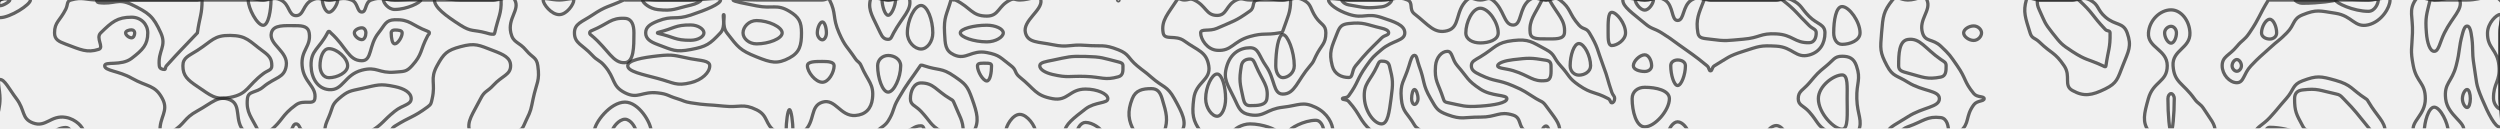
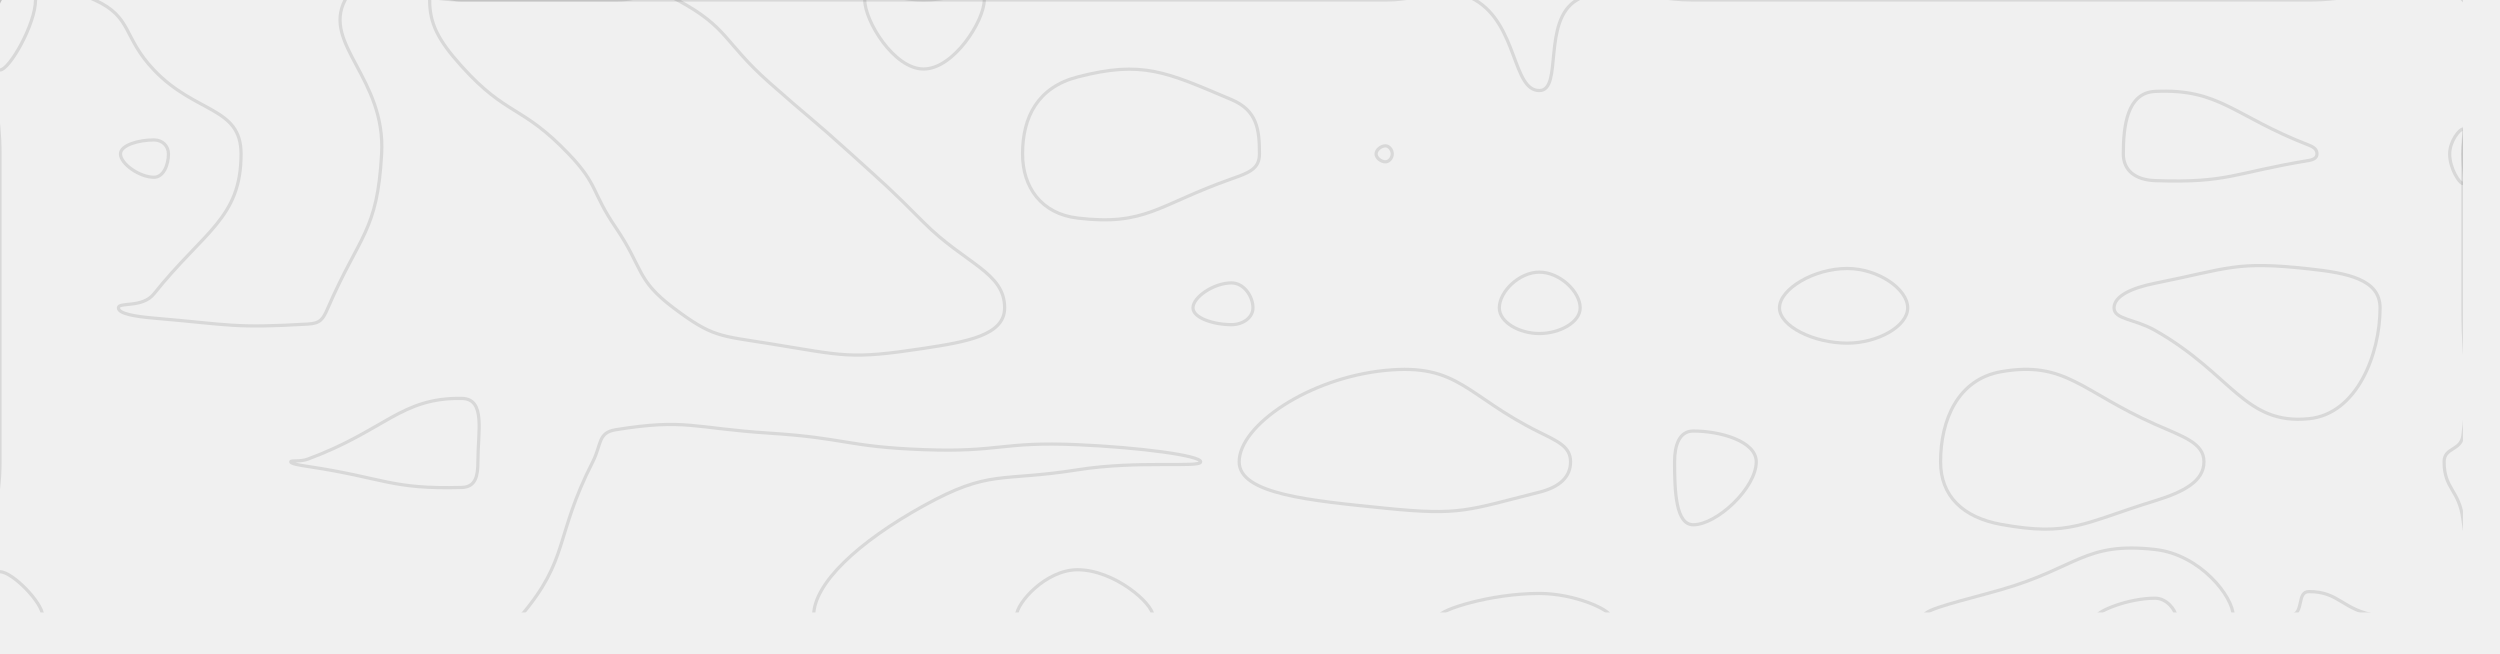
- <svg xmlns="http://www.w3.org/2000/svg" version="1.1" width="100%" height="auto" viewBox="0 0 1520 78">
-   <g mask="url(&quot;#SvgjsMask1028&quot;)" fill="none" vector-effect="non-scaling-stroke">
-     <path d="M80 18.15C78.32 18.15 76.36 18.87 76.36 20C76.36 21.3 78.42 23 80 23C81.19 23 81.9 21.39 81.9 20C81.9 18.96 81.09 18.15 80 18.15" stroke="rgba(36, 36, 36, 0.7)" stroke-width="2" />
-     <path d="M240 18.25C238.79 18.25 237.85 18.81 237.85 20C237.85 23.02 238.45 26.67 240 26.67C241.78 26.67 244.52 22.63 244.52 20C244.52 18.42 242.12 18.25 240 18.25" stroke="rgba(36, 36, 36, 0.7)" stroke-width="2" />
-     <path d="M400 19.72C399.8 19.77 399.71 19.86 399.71 20C399.71 20.14 399.81 20.23 400 20.27C409.95 22.47 410.34 24.58 420 24.49C424.34 24.45 428 22.31 428 20C428 17.65 424.38 15.22 420 15.18C410.38 15.08 409.95 17.36 400 19.72" stroke="rgba(36, 36, 36, 0.7)" stroke-width="2" />
-     <path d="M460 12.5C455.33 12.5 451.76 16.37 451.76 20C451.76 23.45 455.42 26.67 460 26.67C467.32 26.67 475.56 23.51 475.56 20C475.56 16.42 467.23 12.5 460 12.5" stroke="rgba(36, 36, 36, 0.7)" stroke-width="2" />
-     <path d="M560 3.33C556.08 3.33 551.67 12.17 551.67 20C551.67 25.4 556.02 29.8 560 29.8C563.75 29.8 567.14 25.3 567.14 20C567.14 12.07 563.81 3.33 560 3.33" stroke="rgba(36, 36, 36, 0.7)" stroke-width="2" />
-     <path d="M820 14.32C815.86 14.76 814.6 16.06 813.06 20C809.6 28.9 807.84 31.56 810 40C811.31 45.12 815.75 47.11 820 47.11C822.86 47.11 821.58 43.16 824.21 40C831.58 31.15 831.83 31.23 840 23.1C841.88 21.23 844.31 21.51 844.31 20C844.31 18.53 842.48 17.72 840 17.14C830.32 14.88 829.33 13.33 820 14.32" stroke="rgba(36, 36, 36, 0.7)" stroke-width="2" />
-     <path d="M980 7.5C977.57 7.5 977.73 13.81 977.73 20C977.73 23.91 977.8 27.69 980 27.69C983.1 27.69 988.33 24.34 988.33 20C988.33 14.25 982.87 7.5 980 7.5" stroke="rgba(36, 36, 36, 0.7)" stroke-width="2" />
-     <path d="M1120 4C1116.28 4 1114.89 12.42 1114.89 20C1114.89 23.9 1116.79 26.96 1120 26.96C1124.8 26.96 1130.91 24.6 1130.91 20C1130.91 13.12 1124.29 4 1120 4" stroke="rgba(36, 36, 36, 0.7)" stroke-width="2" />
-     <path d="M200 29.58C196.37 29.58 194.57 35.01 194.57 40C194.57 43.85 196.63 47.25 200 47.25C205.02 47.25 211.36 44.12 211.36 40C211.36 35.29 204.76 29.58 200 29.58" stroke="rgba(36, 36, 36, 0.7)" stroke-width="2" />
-     <path d="M540 33.73C536.66 33.73 533.6 36.19 533.6 40C533.6 47.33 536.54 56 540 56C543.55 56 547.62 47.15 547.62 40C547.62 36.02 543.67 33.73 540 33.73" stroke="rgba(36, 36, 36, 0.7)" stroke-width="2" />
-     <path d="M600 38.44C597.24 38.44 594.29 38.1 594.29 40C594.29 43.49 597.73 49.23 600 49.23C602.02 49.23 602.86 44.03 602.86 40C602.86 38.64 601.52 38.44 600 38.44" stroke="rgba(36, 36, 36, 0.7)" stroke-width="2" />
-     <path d="M760 35.89C757.56 35.89 755.25 36.99 754.74 40C753.21 49.04 753.88 50.64 755.91 60C756.51 62.75 757.52 64.22 760 64.22C764.7 64.22 769.65 64.18 770.27 60C771.45 52.07 767.69 49.57 763.61 40C762.55 37.52 762 35.89 760 35.89" stroke="rgba(36, 36, 36, 0.7)" stroke-width="2" />
-     <path d="M920 36.28C915.06 36.85 910.59 38.31 910.59 40C910.59 41.65 915.28 41.52 920 42.96C929.99 46.01 932.08 49.99 940 48.97C943.59 48.51 943.02 44.18 943.02 40C943.02 38 942.13 36.96 940 36.62C930.62 35.1 929.77 35.16 920 36.28" stroke="rgba(36, 36, 36, 0.7)" stroke-width="2" />
-     <path d="M1020 36.47C1017.85 36.47 1015.81 37.66 1015.81 40C1015.81 45.43 1017.78 52 1020 52C1022.25 52 1024.74 45.33 1024.74 40C1024.74 37.56 1022.32 36.47 1020 36.47" stroke="rgba(36, 36, 36, 0.7)" stroke-width="2" />
-     <path d="M860 54.4C859.04 54.4 858.25 57.27 858.25 60C858.25 61.82 859.05 63.5 860 63.5C861 63.5 862.15 61.85 862.15 60C862.15 57.3 860.99 54.4 860 54.4" stroke="rgba(36, 36, 36, 0.7)" stroke-width="2" />
-     <path d="M1000 53.08C995.64 53.08 992.34 55.73 992.34 60C992.34 67.76 994.88 77.14 1000 77.14C1006.21 77.14 1015 66.97 1015 60C1015 54.94 1006.97 53.08 1000 53.08" stroke="rgba(36, 36, 36, 0.7)" stroke-width="2" />
-     <path d="M1500 54.4C1498.76 54.4 1497.14 57.21 1497.14 60C1497.14 62.7 1498.76 65.38 1500 65.38C1501.17 65.38 1501.97 62.7 1501.97 60C1501.97 57.21 1501.17 54.4 1500 54.4" stroke="rgba(36, 36, 36, 0.7)" stroke-width="2" />
-     <path d="M18.5 0C18.5 2.87 6.16 10.72 0 10.72C-3.09 10.72 -3.39 1.97 0 0C5.86 -3.39 18.5 -2.49 18.5 0" stroke="rgba(36, 36, 36, 0.7)" stroke-width="2" />
-     <path d="M33.16 20C33.16 13.37 36.44 12.71 40 5.56C41.42 2.71 40.39 0.76 43.13 0C50.39 -2.02 51.56 0 60 0C70 0 70 0 80 0C90 0 90 0 100 0C110 0 110 0 120 0C130 0 130 0 140 0C150 0 150 0 160 0C165.36 0 166.25 -2.12 170.71 0C176.25 2.63 175.3 9.51 180 9.51C184.82 9.51 184.04 2.71 189.75 0C194.04 -2.04 194.88 0 200 0C206.83 0 207.81 -2.14 213.67 0C217.81 1.51 216.93 7.31 220 7.31C222.93 7.31 221.75 1.43 225.67 0C231.75 -2.22 232.83 0 240 0C250 0 250 0 260 0C270 0 270 0 280 0C290 0 290 0 300 0C306.5 0 310.92 -3.92 313 0C316.22 6.08 308.54 11.01 310.59 20C312.04 26.35 315.49 25.18 320 30.67C323.7 35.18 326.24 34.63 327 40C328.32 49.3 326.24 50.15 324.15 60C322.74 66.62 322.96 66.95 320 72.94C318.03 76.95 318.18 78.63 314.29 80C308.18 82.16 307.14 80 300 80C292.86 80 287.29 84.05 285.71 80C283.39 74.05 287.56 69.17 292.2 60C294.7 55.06 296.18 55.97 300 51.79C305.31 45.97 310.45 45.57 310.45 40C310.45 35.08 306.22 33.18 300 30.8C291 27.36 288.96 25.97 280 28.37C271.81 30.57 269.82 32.46 265.71 40C261.2 48.27 264.99 50.25 262.76 60C262.13 62.75 262.25 63.35 260 65C250.87 71.71 249.8 70.58 240 76.73C237.85 78.08 238.5 79.61 236.09 80C228.5 81.24 228.05 80 220 80C210 80 210 80 200 80C192.5 80 191.87 81.6 185 80C181.87 79.27 182.46 75.35 180 75.35C177.63 75.35 178.35 79.3 175.35 80C168.35 81.63 167.68 80 160 80C154.31 80 152.13 83.37 148.62 80C142.13 73.76 147.15 63.91 140 60.77C132.84 57.63 129.09 62.46 120 67.43C111.5 72.07 112.86 74.95 104.83 80C102.86 81.24 102.41 80 100 80C98.66 80 97.38 81.18 97.31 80C96.76 71.18 102.83 67.65 98.75 60C94.17 51.4 89.76 53.06 80 47.5C72.21 43.06 63.64 43.09 63.64 40C63.64 37.09 73.71 40.3 80 35.5C86.81 30.3 89.84 27.17 89.84 20C89.84 14.65 85.64 10.46 80 10.46C71.33 10.46 67.98 13.39 61.21 20C57.98 23.16 63.52 28.86 60 30C52.92 32.28 49.08 30.22 40 26.84C35.66 25.22 33.16 24.01 33.16 20" stroke="rgba(36, 36, 36, 0.7)" stroke-width="2" />
-     <path d="M200 19.07C199.53 19.07 199.41 19.43 199.11 20C193.97 29.9 188.88 30.47 189.13 40C189.33 47.72 193.24 53.91 200 54.49C208.67 55.24 209.26 45.52 220 42.67C229.26 40.21 230.21 44.72 240 43.86C245.45 43.38 246.96 43.88 250.48 40C256.96 32.86 255.21 30.89 260 21.82C260.49 20.89 261.05 20.83 261.05 20C261.05 19.42 260.67 19.26 260 19C250.15 15.26 249.33 11.69 240 12C234.41 12.19 234.06 15.12 230.15 20C224.06 27.58 226.35 36.92 220 36.92C211.85 36.92 210.59 28.44 201.14 20C200.59 19.51 200.54 19.07 200 19.07" stroke="rgba(36, 36, 36, 0.7)" stroke-width="2" />
-     <path d="M340 8.89C335.22 8.89 330.24 2.56 330.24 0C330.24 -1.89 335.12 0 340 0C344.44 0 348.89 -1.84 348.89 0C348.89 2.6 344.55 8.89 340 8.89" stroke="rgba(36, 36, 36, 0.7)" stroke-width="2" />
-     <path d="M349.26 20C349.26 14.33 353.77 13.42 360 9.26C368.75 3.42 369.58 4.47 379.23 0C379.58 -0.16 379.62 0 380 0C390 0 390 0 400 0C410 0 410 0 420 0C429.05 0 438.1 -2.16 438.1 0C438.1 2.42 429.52 5.97 420 9.16C410.47 12.36 409.08 9.19 400 12.78C395.37 14.61 392.57 16.4 392.57 20C392.57 23.57 395.37 25.42 400 27.12C409.09 30.47 410.6 31.87 420 30.11C429.6 28.31 431.54 26.86 438 20C441.54 16.25 439.01 8.89 440 8.89C440.99 8.89 438.69 15.8 441.96 20C448.69 28.65 449.79 30.52 460 34.6C468.81 38.12 472.59 39.16 480 35.2C486.25 31.86 487.31 27.49 487.31 20C487.31 13.34 485.81 10.39 480 6.9C472.15 2.18 469.93 5.57 460 3.57C452.79 2.12 445.71 0.91 445.71 0C445.71 -0.88 452.86 0 460 0C470 0 470 0 480 0C490 0 490 0 500 0C502.19 0 503.51 -1.74 504.39 0C508.58 8.26 506.01 10.56 510.15 20C513.82 28.37 514.86 27.96 520 35.61C521.58 37.96 522.49 37.42 523.6 40C527.72 49.61 531.51 51.07 530.45 60C529.71 66.18 526.15 69.79 520 70.22C510.92 70.85 507.89 59.66 500 62.13C492.29 64.55 495.86 73.7 488.8 80C485.86 82.63 484.4 80 480 80C475.77 80 474.79 82.15 471.54 80C464.79 75.53 467.35 70.37 460 66.76C451.58 62.63 450.01 65.59 440 64.52C430.01 63.46 429.89 64.08 420 62.5C415.77 61.82 415.88 61.24 411.76 60C405.88 58.23 406.04 57.17 400 56.49C390.16 55.38 387.99 60.49 380 56.43C371.77 52.25 374.31 47.73 367.57 40C364.31 36.26 363.36 37.16 360 33.49C354.2 27.16 349.26 26.44 349.26 20" stroke="rgba(36, 36, 36, 0.7)" stroke-width="2" />
-     <path d="M535.24 20C531.05 10.76 527.57 6.58 529.14 0C529.95 -3.42 534.57 0 540 0C546.55 0 552.48 -3.7 553.1 0C554.15 6.3 548.65 10.28 543.33 20C542.1 22.24 541.84 23.92 540 23.92C537.79 23.92 536.48 22.72 535.24 20" stroke="rgba(36, 36, 36, 0.7)" stroke-width="2" />
-     <path d="M574.29 20C573.76 10.26 575.56 9.18 578.18 0C578.41 -0.82 579.09 0 580 0C580.43 0 580.48 -0.19 580.87 0C590.48 4.7 590.76 9.78 600 9.78C607.42 9.78 606.71 3.66 614.19 0C616.71 -1.23 617.1 0 620 0C626.43 0 632.22 -3.68 632.86 0C633.96 6.32 621.51 12.52 623.48 20C625.08 26.1 631.35 25.38 640 27.17C649.61 29.16 650.04 26.79 660 27.57C670.04 28.35 670.99 26.72 680 30.29C686.68 32.94 685.63 35.21 691.38 40C695.63 43.54 695.85 43.28 700 46.94C707.18 53.28 709.6 52 714.03 60C718.76 68.53 722.03 74.73 718.33 80C715.01 84.73 709.16 80 700 80C690 80 690 80 680 80C670 80 670 80 660 80C653.73 80 647.46 82.77 647.46 80C647.46 75.89 652.75 71.78 660 66.23C665.81 61.78 673.57 63.04 673.57 60C673.57 57 666.96 54.15 660 54.15C650.18 54.15 649.31 61.69 640 60C629.31 58.06 629.27 54.22 620 46.88C616.65 44.22 618.16 42.54 614.76 40C608.16 35.07 607.93 33.47 600 31.95C590.55 30.14 587.46 36.8 580 33.33C574.6 30.82 574.67 26.93 574.29 20" stroke="rgba(36, 36, 36, 0.7)" stroke-width="2" />
-     <path d="M680 0.56C679.73 0.56 679.41 0.16 679.41 0C679.41 -0.12 679.7 0 680 0C680.21 0 680.43 -0.11 680.43 0C680.43 0.17 680.24 0.56 680 0.56" stroke="rgba(36, 36, 36, 0.7)" stroke-width="2" />
-     <path d="M707.2 20C705.85 12.38 710.27 8.31 715.59 0C716.67 -1.69 717.8 0 720 0C723.03 0 723.4 -1.24 726.05 0C733.4 3.45 733.22 9.38 740 9.38C746.07 9.38 745.3 3.03 751.76 0C755.3 -1.66 755.88 0 760 0C770 0 770 0 780 0C786.25 0 787.57 -2.57 792.5 0C797.57 2.64 796.39 5.12 800 10.43C803.19 15.12 806.11 14.97 806.11 20C806.11 26.85 803.33 27.23 800 34.19C798.54 37.23 798.75 37.46 796.54 40C788.75 48.96 787.3 57.2 780 57.2C773.85 57.2 775.43 48.15 769.64 40C765.43 34.07 765.33 29.04 760 29.04C753.49 29.04 748.16 32.81 745.96 40C743.43 48.29 746.32 51.05 750.54 60C753.34 65.94 754.13 68.75 760 69.78C768.86 71.34 769.87 66.32 780 65.19C789.87 64.09 791.99 61.41 800 65.31C807.21 68.82 810.44 75.35 810.44 80C810.44 82.69 805.22 80 800 80C790 80 790 80 780 80C770 80 770 80 760 80C750 80 750 80 740 80C735 80 732.33 83.29 730 80C725.23 73.29 724.61 69.63 725.8 60C727.08 49.63 736.4 48.93 734.93 40C733.5 31.36 728.44 30.93 720 24.85C714.57 20.93 708.05 24.81 707.2 20" stroke="rgba(36, 36, 36, 0.7)" stroke-width="2" />
-     <path d="M820 8.64C813.11 6.36 807.74 2.38 807.74 0C807.74 -1.94 813.87 0 820 0C830 0 830 0 840 0C847.88 0 849.52 -2.64 855.77 0C859.52 1.59 856.41 5.69 860 8.46C868.52 15.03 871.97 20.8 880 18.67C887.92 16.57 884.59 6.84 891.91 0C894.59 -2.5 895.95 0 900 0C903.72 0 904.71 -2.09 907.45 0C914.71 5.53 914.16 15.24 920 15.24C925.36 15.24 923.44 4.89 929.85 0C933.44 -2.73 934.92 0 940 0C944.23 0 945.39 -2.34 948.46 0C955.39 5.29 953.68 8.18 960 15.25C962.63 18.18 964.38 16.69 966.36 20C971.77 29.06 970.95 29.86 974.77 40C977.77 47.95 977.22 48.16 980 56.19C980.68 58.16 981.7 58.17 981.7 60C981.7 61.33 980.92 62.5 980 62.5C978.99 62.5 979.28 60.77 977.84 60C969.28 55.44 967.92 57.31 960 51.85C953.42 47.31 954.35 45.99 948.84 40C944.35 35.13 945.62 33.12 940 30.13C931.2 25.45 929.63 23.58 920 24.65C909.63 25.8 909.46 28.87 900 34.58C896.75 36.54 894.58 37.28 894.58 40C894.58 42.75 896.59 43.88 900 45.52C909.3 49.99 910.34 48.1 920 52.22C927.34 55.34 927.17 55.84 934 60C937.17 61.93 937.87 61.44 940 64.39C945.08 71.44 948.42 74.71 948.42 80C948.42 82.51 944.21 80 940 80C933.96 80 932.78 82.43 927.92 80C922.78 77.43 925.43 71.71 920 70C911.47 67.31 910 71.27 900 71.2C890 71.13 888.87 73 880 69.71C873.79 67.4 873.28 65.92 869.85 60C864.68 51.06 866.51 49.93 862.8 40C861.58 36.75 861.51 33.64 860 33.64C858.44 33.64 857.71 36.59 856.67 40C853.71 49.77 851.11 50.38 852 60C852.78 68.38 855.51 68.34 860 76C861.37 78.34 863.72 78.81 863.72 80C863.72 80.81 861.86 80 860 80C850 80 850 80 840 80C837.05 80 836.13 81.86 834.1 80C826.13 72.71 827.59 70.17 820 61.7C818.63 60.17 816.19 60.87 816.19 60C816.19 59.13 818.79 59.88 820 58.22C826.09 49.88 824.68 48.58 830.79 40C834.68 34.54 834.9 34.51 840 30.14C846.57 24.51 854.12 24.94 854.12 20C854.12 15.19 847.8 13.25 840 10.65C830.74 7.57 829.24 11.69 820 8.64" stroke="rgba(36, 36, 36, 0.7)" stroke-width="2" />
-     <path d="M1000 14.19C992.65 7.97 986.67 4.21 986.67 0C986.67 -2.88 993.34 0 1000 0C1006.11 0 1007.68 -2.83 1012.22 0C1017.68 3.39 1015.99 12.44 1020 12.44C1024.12 12.44 1022.81 3.52 1028.48 0C1032.81 -2.7 1034.24 0 1040 0C1050 0 1050 0 1060 0C1070 0 1070 0 1080 0C1084.76 0 1085.56 -1.98 1089.53 0C1095.56 3.02 1094.88 4.89 1100 10C1104.9 14.89 1109.57 14.65 1109.57 20C1109.57 26.37 1106.55 31.64 1100 33.43C1091.77 35.67 1090.11 28.63 1080 28.06C1070.11 27.5 1069.53 28.16 1060 31.18C1050.71 34.13 1050.71 35.03 1042.35 40C1040.71 40.98 1041.14 43.08 1040 43.08C1038.91 43.08 1039.32 41.18 1037.89 40C1029.32 32.97 1029.03 33.21 1020 26.67C1015.23 23.21 1015.28 23.12 1010.29 20C1005.28 16.88 1004.46 17.97 1000 14.19" stroke="rgba(36, 36, 36, 0.7)" stroke-width="2" />
-     <path d="M1144 20C1144.85 9.81 1145.1 6.92 1150.64 0C1153.1 -3.08 1155.32 0 1160 0C1165.79 0 1169.96 -3.65 1171.58 0C1174.4 6.35 1166.38 11.65 1168.89 20C1170.59 25.68 1175.06 23.38 1180 28.06C1185.61 33.38 1185.57 33.63 1190 40C1195.57 48.01 1194 49.49 1200 56.82C1202.18 59.49 1206.36 58.29 1206.36 60C1206.36 61.77 1202.12 60.89 1200 63.78C1194.78 70.89 1197.77 75.05 1191.67 80C1187.77 83.16 1185.84 80 1180 80C1170 80 1170 80 1160 80C1154.03 80 1148.06 82 1148.06 80C1148.06 77.49 1153.72 75.02 1160 70.98C1169.26 65.02 1179.15 65.3 1179.15 60C1179.15 54.81 1169.11 55.72 1160 50C1153.19 45.72 1150.87 46.65 1147.32 40C1142.87 31.65 1143.19 29.81 1144 20" stroke="rgba(36, 36, 36, 0.7)" stroke-width="2" />
-     <path d="M1193.89 20C1193.89 17.83 1197.07 15.77 1200 15.77C1202.52 15.77 1204.78 17.84 1204.78 20C1204.78 22.24 1202.53 24.58 1200 24.58C1197.08 24.58 1193.89 22.23 1193.89 20" stroke="rgba(36, 36, 36, 0.7)" stroke-width="2" />
-     <path d="M1234.29 20C1231.43 10.84 1229.96 7.16 1232 0C1232.81 -2.84 1236 0 1240 0C1250 0 1250 0 1260 0C1265.34 0 1266.33 -2.24 1270.68 0C1276.33 2.91 1274.82 5.73 1280 10.3C1286.15 15.73 1290.95 13.32 1293.33 20C1296.25 28.17 1294.17 30.91 1290.61 40C1287.5 47.93 1287.16 50.54 1280 54.05C1271.86 58.04 1266.98 58.93 1260 55C1254.48 51.9 1259.32 46.35 1255 40C1249.32 31.65 1247.48 32.82 1240 25.6C1237.12 22.82 1235.43 23.64 1234.29 20" stroke="rgba(36, 36, 36, 0.7)" stroke-width="2" />
-     <path d="M1306.27 20C1306.8 12.18 1313.45 6 1320 6C1326.05 6 1331.21 12.42 1331.48 20C1331.82 29.42 1320.57 30.29 1321.22 40C1321.91 50.29 1327.25 50.33 1334.15 60C1336.64 63.49 1337.71 62.72 1340 66.32C1344.06 72.72 1346.84 75.27 1346.84 80C1346.84 82.11 1343.42 80 1340 80C1330 80 1330 80 1320 80C1313.24 80 1309.27 84.03 1306.49 80C1302.37 74.03 1303.59 69.29 1306.19 60C1309.19 49.29 1317.67 50.01 1317.69 40C1317.71 30.01 1305.65 29.18 1306.27 20" stroke="rgba(36, 36, 36, 0.7)" stroke-width="2" />
-     <path d="M1367.65 20C1374.11 10.5 1373.23 9.67 1379.2 0C1379.41 -0.33 1379.6 0 1380 0C1390 0 1390 0 1400 0C1410 0 1410 0 1420 0C1430 0 1430 0 1440 0C1446.57 0 1453.14 -2.99 1453.14 0C1453.14 4.55 1448.04 13.12 1440 15.08C1431.47 17.15 1430.28 9.62 1420 8.06C1410.28 6.59 1408.56 5.56 1400 9.01C1393.75 11.53 1395.5 14.82 1390.37 20C1385.5 24.93 1385.11 24.53 1380 29.23C1374.23 34.53 1373.99 34.32 1368.6 40C1363.99 44.85 1364.35 50.28 1360 50.28C1355.59 50.28 1351.08 45.29 1351.08 40C1351.08 34.27 1355.3 33.92 1360 28.25C1363.58 23.92 1364.51 24.63 1367.65 20" stroke="rgba(36, 36, 36, 0.7)" stroke-width="2" />
-     <path d="M1466.78 20C1467.11 9.98 1464.36 6.37 1468.57 0C1470.97 -3.63 1474.28 0 1480 0C1490 0 1490 0 1500 0C1510 0 1515 -5 1520 0C1525 5 1520 10 1520 20C1520 30 1520 30 1520 40C1520 50 1520 50 1520 60C1520 68.66 1522.52 77.33 1520 77.33C1517.02 77.33 1512.95 69.32 1509.01 60C1505.07 50.66 1505.91 50.12 1504.24 40C1502.61 30.12 1504.11 29.75 1502.4 20C1501.99 17.68 1501.25 15.86 1500 15.86C1498.71 15.86 1497.98 17.65 1497.33 20C1494.64 29.72 1495.89 30.14 1493.33 40C1490.69 50.14 1485.87 50.4 1486.94 60C1488.1 70.4 1499.73 74.39 1497.78 80C1496.26 84.39 1488.89 80 1480 80C1473.68 80 1468.38 83.73 1467.37 80C1465.68 73.73 1474.62 69.99 1474.6 60C1474.57 49.99 1469.29 50.31 1467.27 40C1465.38 30.31 1466.46 29.98 1466.78 20" stroke="rgba(36, 36, 36, 0.7)" stroke-width="2" />
-     <path d="M120 30.64C114.69 34.05 111.2 35 111.2 40C111.2 45.97 113.93 48.52 120 52.57C128.33 58.12 130.78 60.98 140 59.2C150.78 57.12 150.21 52.28 160 44.84C162.84 42.68 165.26 42.8 165.26 40C165.26 35.97 163.99 34.1 160 31.18C151.36 24.87 150.05 21.68 140 21.54C130.05 21.41 129.09 24.82 120 30.64" stroke="rgba(36, 36, 36, 0.7)" stroke-width="2" />
-     <path d="M500 37.37C495.5 37.37 490.91 37.4 490.91 40C490.91 43.71 495.75 50 500 50C503.86 50 507.14 43.9 507.14 40C507.14 37.58 503.62 37.37 500 37.37" stroke="rgba(36, 36, 36, 0.7)" stroke-width="2" />
-     <path d="M559.52 40C559.69 39.74 559.71 39.61 560 39.61C560.86 39.61 560.94 39.71 561.82 40C570.94 43.03 572.38 41.03 580 46.25C586.97 51.03 588.18 52.1 591 60C594.21 68.98 595.48 73.76 592.05 80C589.98 83.76 586.03 80 580 80C571.76 80 571.2 81.35 563.51 80C561.2 79.59 562.15 76.49 560 76.49C555.4 76.49 555.15 79.1 550 80C545.15 80.85 545 80 540 80C536.88 80 533.75 81.32 533.75 80C533.75 78.1 537.66 77.31 540 73.55C543.88 67.31 542.45 66.42 546.18 60C552.21 49.64 552.78 49.94 559.52 40" stroke="rgba(36, 36, 36, 0.7)" stroke-width="2" />
-     <path d="M993.08 40C993.08 37.19 996.95 33.33 1000 33.33C1002.5 33.33 1004.19 37 1004.19 40C1004.19 42.07 1002.29 43.46 1000 43.46C996.74 43.46 993.08 42.26 993.08 40" stroke="rgba(36, 36, 36, 0.7)" stroke-width="2" />
-     <path d="M1110.48 40C1114.77 36.51 1115.3 34.2 1120 34.2C1124.41 34.2 1127.17 35.57 1128.7 40C1131.64 48.47 1128.67 50 1128.94 60C1129.22 70 1132.8 73.29 1129.8 80C1128.33 83.29 1124.9 80 1120 80C1115.55 80 1114.63 82.11 1111.11 80C1104.63 76.11 1105.43 74.11 1100 68C1096.54 64.11 1093.33 64.14 1093.33 60C1093.33 55.38 1096.23 54.88 1100 50.48C1104.81 44.88 1104.77 44.65 1110.48 40" stroke="rgba(36, 36, 36, 0.7)" stroke-width="2" />
-     <path d="M0 48.33C2.84 48.33 5.37 53.88 10 60C15.37 67.09 12.99 72.08 20 74.74C27.99 77.76 30.85 69.8 40 71.36C46.23 72.43 50.77 77.57 50.77 80C50.77 81.89 45.39 80 40 80C30 80 30 80 20 80C10 80 5 85 0 80C-5 75 0 70 0 60C0 54.16 -2.16 48.33 0 48.33" stroke="rgba(36, 36, 36, 0.7)" stroke-width="2" />
-     <path d="M1390 60C1394.92 54.48 1393.62 51.48 1400 49.11C1408.62 45.9 1410.75 46.23 1420 48.85C1429.94 51.67 1429.41 54.16 1438.38 60C1439.41 60.67 1439.37 60.81 1440 61.88C1445.27 70.81 1450.18 73.92 1450.18 80C1450.18 82.98 1445.09 80 1440 80C1430 80 1430 80 1420 80C1410 80 1410 80 1400 80C1390 80 1390 80 1380 80C1375.82 80 1371.63 81.75 1371.63 80C1371.63 77.51 1375.97 75.91 1380 71.53C1385.16 65.91 1384.92 65.69 1390 60" stroke="rgba(36, 36, 36, 0.7)" stroke-width="2" />
-     <path d="M361.3 80C361.3 74.8 371.01 62.08 380 62.08C388.32 62.08 395.93 74.62 395.93 80C395.93 83.58 387.97 80 380 80C370.65 80 361.3 83.76 361.3 80" stroke="rgba(36, 36, 36, 0.7)" stroke-width="2" />
-     <path d="M611.48 80C611.48 76.8 615.59 69.55 620 69.55C624.64 69.55 629.58 76.88 629.58 80C629.58 82.11 624.79 80 620 80C615.74 80 611.48 82.02 611.48 80" stroke="rgba(36, 36, 36, 0.7)" stroke-width="2" />
-     <path d="M1014.67 80C1014.67 78.22 1017.23 74.07 1020 74.07C1022.97 74.07 1026.15 78.28 1026.15 80C1026.15 81.24 1023.08 80 1020 80C1017.34 80 1014.67 81.19 1014.67 80" stroke="rgba(36, 36, 36, 0.7)" stroke-width="2" />
-     <path d="M1074.86 80C1074.86 78.99 1077.48 76.33 1080 76.33C1082.36 76.33 1084.62 78.97 1084.62 80C1084.62 80.81 1082.31 80 1080 80C1077.43 80 1074.86 80.82 1074.86 80" stroke="rgba(36, 36, 36, 0.7)" stroke-width="2" />
-     <path d="M6 0C6 0.93 2 3.48 0 3.48C-1 3.48 -1.1 0.64 0 0C1.9 -1.1 6 -0.81 6 0" stroke="rgba(36, 36, 36, 0.7)" stroke-width="2" />
-     <path d="M60 1.6C59.02 1.47 58.75 0.5 58.75 0C58.75 -0.3 59.38 0 60 0C70 0 70 0 80 0C90 0 90 0 100 0C110 0 110 0 120 0C121.43 0 122.86 -1.24 122.86 0C122.86 8.76 121.43 10 120 20C120 20 120 20 120 20C110.6 30 110.36 29.83 101.2 40C100.36 40.94 100.86 42.22 100 42.22C98.68 42.22 97.02 41.8 96.84 40C95.91 30.69 101.54 28.32 97.78 20C93.12 9.71 90.44 7.86 80 2.77C71.55 -1.34 69.65 2.86 60 1.6" stroke="rgba(36, 36, 36, 0.7)" stroke-width="2" />
-     <path d="M160 15.38C156.36 15.38 150.91 5.1 150.91 0C150.91 -2.59 155.45 0 160 0C162.38 0 164.76 -1.75 164.76 0C164.76 5.94 163.28 15.38 160 15.38" stroke="rgba(36, 36, 36, 0.7)" stroke-width="2" />
-     <path d="M165 20C166.24 14.93 172.74 15.61 180 15.61C184.24 15.61 187.43 16.24 188 20C189.28 28.43 182.86 30.24 183.7 40C184.58 50.24 192.62 52.4 191.43 60C190.77 64.26 184.75 60.29 180 63.72C170.9 70.29 172.33 72.99 163.72 80C162.33 81.13 161.86 80 160 80C158.62 80 157.79 81.16 157.24 80C153.01 71.16 149.55 68.66 150.43 60C150.93 55.11 155.46 56.75 160 52.9C167.26 46.75 172.88 47.65 174.04 40C175.38 31.2 163.26 27.12 165 20" stroke="rgba(36, 36, 36, 0.7)" stroke-width="2" />
-     <path d="M200 7.44C197.76 7.44 196 2.52 196 0C196 -1.2 198 0 200 0C202.67 0 205.33 -1.37 205.33 0C205.33 2.35 202.43 7.44 200 7.44" stroke="rgba(36, 36, 36, 0.7)" stroke-width="2" />
-     <path d="M215.43 20C215.43 18.3 217.95 16.92 220 16.92C221.47 16.92 222.46 18.38 222.46 20C222.46 21.97 221.54 24.1 220 24.1C218.02 24.1 215.43 21.89 215.43 20" stroke="rgba(36, 36, 36, 0.7)" stroke-width="2" />
-     <path d="M240 5.75C236.06 5.75 233.13 1.63 233.13 0C233.13 -1.25 236.56 0 240 0C247.93 0 255.86 -1.39 255.86 0C255.86 1.48 247.42 5.75 240 5.75" stroke="rgba(36, 36, 36, 0.7)" stroke-width="2" />
-     <path d="M280 15.33C270.95 9.57 264.14 4.46 264.14 0C264.14 -3.21 272.07 0 280 0C290 0 290 0 300 0C302.34 0 304.6 -1.86 304.67 0C304.99 8.14 302.99 10.14 300.78 20C300.66 20.54 300.52 20.8 300 20.8C297.91 20.8 297.73 20.59 295.56 20C287.73 17.86 286.66 19.57 280 15.33" stroke="rgba(36, 36, 36, 0.7)" stroke-width="2" />
-     <path d="M358.52 20C358.52 19.22 359.04 18.92 360 18.52C369.78 14.5 371.45 10.66 380 11.16C384.16 11.4 385.43 15.23 385.43 20C385.43 28.7 385.38 37.71 380 38.1C372.67 38.64 369.83 30.15 360 21.86C359.09 21.1 358.52 20.89 358.52 20" stroke="rgba(36, 36, 36, 0.7)" stroke-width="2" />
-     <path d="M400 5.83C394.83 5.28 390.67 1.58 390.67 0C390.67 -1.34 395.34 0 400 0C410 0 410 0 420 0C423.1 0 426.19 -0.74 426.19 0C426.19 0.83 423.35 2.38 420 3.13C410.25 5.3 409.49 6.84 400 5.83" stroke="rgba(36, 36, 36, 0.7)" stroke-width="2" />
-     <path d="M496.92 20C496.92 16.82 498.59 13.33 500 13.33C501.36 13.33 502.46 16.77 502.46 20C502.46 22.21 501.34 24.21 500 24.21C498.57 24.21 496.92 22.26 496.92 20" stroke="rgba(36, 36, 36, 0.7)" stroke-width="2" />
-     <path d="M540 9.29C537.98 9.29 536.29 3.39 536.29 0C536.29 -1.26 538.14 0 540 0C542.24 0 544.48 -1.41 544.48 0C544.48 3.24 542.08 9.29 540 9.29" stroke="rgba(36, 36, 36, 0.7)" stroke-width="2" />
-     <path d="M583.85 20C583.85 17.49 592.11 15.33 600 15.33C605.18 15.33 610 17.51 610 20C610 22.57 605.24 25.45 600 25.45C592.16 25.45 583.85 22.55 583.85 20" stroke="rgba(36, 36, 36, 0.7)" stroke-width="2" />
-     <path d="M730 20C730 17.21 735.28 19.29 740 17.19C750.28 12.62 751.03 13.04 760 6.67C763.13 4.45 760.88 1.11 764.21 0C770.88 -2.22 772.11 0 780 0C782.35 0 784.69 -1.83 784.69 0C784.69 7.54 783.05 9.91 780 18.75C779.6 19.91 779.03 19.79 777.78 20C769.03 21.51 768.54 19.8 760 22.19C749.65 25.09 748.97 31.25 740 30.59C733.97 30.15 730 23.91 730 20" stroke="rgba(36, 36, 36, 0.7)" stroke-width="2" />
-     <path d="M820 2.95C817.54 2.53 815.81 0.81 815.81 0C815.81 -0.66 817.9 0 820 0C830 0 830 0 840 0C843.08 0 846.15 -0.94 846.15 0C846.15 1.14 843.54 3.76 840 4.16C830.46 5.24 829.63 4.61 820 2.95" stroke="rgba(36, 36, 36, 0.7)" stroke-width="2" />
-     <path d="M891.22 20C891.22 13.47 895.24 5 900 5C905.08 5 910.91 13.7 910.91 20C910.91 24.25 905.31 26.1 900 26.1C895.46 26.1 891.22 24.02 891.22 20" stroke="rgba(36, 36, 36, 0.7)" stroke-width="2" />
-     <path d="M930.34 20C929.51 12.04 933.21 8.96 937.54 0C938.04 -1.04 938.77 0 940 0C941.03 0 941.57 -0.85 942.05 0C947.17 9.15 951.87 12.3 951.2 20C950.84 24.12 945.56 23.64 940 23.64C935.13 23.64 930.74 23.86 930.34 20" stroke="rgba(36, 36, 36, 0.7)" stroke-width="2" />
-     <path d="M1000 6.13C997.19 6.13 994.24 1.82 994.24 0C994.24 -1.25 997.12 0 1000 0C1002.64 0 1005.28 -1.21 1005.28 0C1005.28 1.85 1002.71 6.13 1000 6.13" stroke="rgba(36, 36, 36, 0.7)" stroke-width="2" />
-     <path d="M1032.31 20C1030.93 11.62 1032.84 8.38 1036.06 0C1036.68 -1.62 1038.03 0 1040 0C1050 0 1050 0 1060 0C1070 0 1070 0 1080 0C1081.86 0 1082.3 -1.1 1083.72 0C1092.3 6.68 1091.93 7.71 1100 15.56C1102.2 17.71 1104.26 17.63 1104.26 20C1104.26 22.83 1103.17 25.89 1100 25.97C1091.04 26.19 1090.11 21.14 1080 20.6C1070.11 20.07 1070.06 23 1060 23.82C1050.06 24.63 1049.68 25.19 1040 23.85C1035.84 23.28 1032.9 23.54 1032.31 20" stroke="rgba(36, 36, 36, 0.7)" stroke-width="2" />
-     <path d="M1240 6.25C1238.68 3.38 1238.67 2.59 1238.67 0C1238.67 -0.54 1239.34 0 1240 0C1250 0 1250 0 1260 0C1261.92 0 1262.47 -1.23 1263.84 0C1272.47 7.71 1271.7 9.18 1280 17.88C1281.24 19.18 1282.89 18.32 1282.92 20C1283.09 29.38 1281.82 30.06 1280.41 40C1280.36 40.33 1280.28 40.54 1280 40.54C1279.36 40.54 1279.26 40.32 1278.57 40C1269.26 35.71 1268.48 36.85 1260 31.33C1253.13 26.85 1252.98 26.42 1247.86 20C1242.98 13.88 1243.27 13.38 1240 6.25" stroke="rgba(36, 36, 36, 0.7)" stroke-width="2" />
-     <path d="M1316.08 20C1316.08 17.79 1318.13 16 1320 16C1321.73 16 1323.28 17.83 1323.28 20C1323.28 22.96 1321.76 26.25 1320 26.25C1318.16 26.25 1316.08 22.91 1316.08 20" stroke="rgba(36, 36, 36, 0.7)" stroke-width="2" />
-     <path d="M1375 20C1375 16.34 1377.65 11.71 1380 11.71C1382.25 11.71 1384.2 16.25 1384.2 20C1384.2 22.27 1382.18 23.74 1380 23.74C1377.58 23.74 1375 22.36 1375 20" stroke="rgba(36, 36, 36, 0.7)" stroke-width="2" />
-     <path d="M1400 1.97C1397.58 1.97 1395.48 0.51 1395.48 0C1395.48 -0.47 1397.74 0 1400 0C1410 0 1420 -0.49 1420 0C1420 0.49 1409.84 1.97 1400 1.97" stroke="rgba(36, 36, 36, 0.7)" stroke-width="2" />
-     <path d="M1440 6.89C1430.92 6.89 1420 1.77 1420 0C1420 -1.67 1430 0 1440 0C1443 0 1446 -1.37 1446 0C1446 2.08 1443.92 6.89 1440 6.89" stroke="rgba(36, 36, 36, 0.7)" stroke-width="2" />
-     <path d="M1475.25 20C1474.47 10.28 1475.39 8.9 1477.5 0C1477.76 -1.1 1478.75 0 1480 0C1487.78 0 1494.27 -4.13 1495.56 0C1497.38 5.87 1491.14 10.13 1486.22 20C1483.36 25.73 1482.81 31.2 1480 31.2C1477.33 31.2 1475.72 25.88 1475.25 20" stroke="rgba(36, 36, 36, 0.7)" stroke-width="2" />
-     <path d="M1512.4 20C1512.52 13.93 1517.92 8.82 1520 8.82C1521.72 8.82 1520 14.41 1520 20C1520 30 1520 30 1520 40C1520 50 1520 50 1520 60C1520 63.11 1520.9 66.22 1520 66.22C1518.93 66.22 1516.14 63.49 1516.06 60C1515.84 50.38 1520.28 49.78 1519.39 40C1518.45 29.78 1512.21 29.52 1512.4 20" stroke="rgba(36, 36, 36, 0.7)" stroke-width="2" />
-     <path d="M381.67 40C381.67 36.61 390.61 35.02 400 33.97C409.77 32.88 410.22 33.86 420 35.73C425.98 36.87 431.52 36.78 431.52 40C431.52 44.05 426.83 48.6 420 50.27C411.07 52.46 409.65 50.3 400 47.72C390.48 45.17 381.67 43.49 381.67 40" stroke="rgba(36, 36, 36, 0.7)" stroke-width="2" />
-     <path d="M632.17 40C632.17 37.94 635.86 37.45 640 36.6C649.77 34.61 650.04 34.06 660 34.32C670.04 34.58 670.35 35.24 680 37.65C681.73 38.08 682.76 38.49 682.76 40C682.76 43 683.02 45.81 680 46.67C671.64 49.04 669.99 46.8 660 46.46C649.99 46.11 649.46 47.48 640 45.29C635.54 44.25 632.17 42.28 632.17 40" stroke="rgba(36, 36, 36, 0.7)" stroke-width="2" />
-     <path d="M775.66 40C775.66 30.87 777.24 21.05 780 21.05C782.87 21.05 786.92 31.25 786.92 40C786.92 44.33 783.06 47.2 780 47.2C777.43 47.2 775.66 43.95 775.66 40" stroke="rgba(36, 36, 36, 0.7)" stroke-width="2" />
-     <path d="M837.37 40C838.17 38.26 838.48 37.18 840 37.18C842.18 37.18 844.14 37.53 844.76 40C847.01 48.94 847.06 50.28 845.75 60C844.68 67.95 843.8 75.33 840 75.33C835.7 75.33 830.16 68.19 829.55 60C828.84 50.52 832.94 49.67 837.37 40" stroke="rgba(36, 36, 36, 0.7)" stroke-width="2" />
-     <path d="M872.8 40C873.24 34.88 876.57 31.22 880 31.22C883.22 31.22 882.6 35.99 886.1 40C892.6 47.45 891.95 48.79 900 54.14C906.99 58.79 916.19 57.37 916.19 60C916.19 62.57 908.24 64 900 64.53C890.14 65.17 889.61 64.29 880 62.35C878.38 62.02 878.05 61.59 877.54 60C874.45 50.41 872.01 49.27 872.8 40" stroke="rgba(36, 36, 36, 0.7)" stroke-width="2" />
-     <path d="M954.65 40C954.65 33.75 956.97 26.47 960 26.47C963.18 26.47 967.08 33.98 967.08 40C967.08 43.58 963.34 45.68 960 45.68C957.13 45.68 954.65 43.35 954.65 40" stroke="rgba(36, 36, 36, 0.7)" stroke-width="2" />
-     <path d="M1154.37 40C1154.37 32.82 1154.61 24.81 1160 24C1167.43 22.88 1170.44 29.55 1180 36.13C1182.06 37.55 1183.24 37.86 1183.24 40C1183.24 43.22 1183.18 46.25 1180 46.86C1171.56 48.47 1169.45 46.97 1160 44.44C1156.64 43.54 1154.37 43.04 1154.37 40" stroke="rgba(36, 36, 36, 0.7)" stroke-width="2" />
-     <path d="M1357.11 40C1357.11 38.14 1358.57 36.19 1360 36.19C1361.41 36.19 1362.79 38.14 1362.79 40C1362.79 41.71 1361.41 43.33 1360 43.33C1358.57 43.33 1357.11 41.71 1357.11 40" stroke="rgba(36, 36, 36, 0.7)" stroke-width="2" />
-     <path d="M206 60C211.52 55.28 212.63 55.38 220 53.78C229.63 51.69 230.74 50.71 240 52.63C245.74 53.82 250 56.27 250 60C250 63.78 244.9 63.69 240 67.64C232.51 73.69 233.09 75.14 225.22 80C223.09 81.32 222.61 80 220 80C210 80 210 80 200 80C198.75 80 197.5 80.95 197.5 80C197.5 76.41 198.17 75.22 200 70.91C202.42 65.22 201.52 63.84 206 60" stroke="rgba(36, 36, 36, 0.7)" stroke-width="2" />
-     <path d="M553.53 60C553.53 55.38 555.6 50.43 560 50.43C567.63 50.43 569.05 54.88 577.6 60C579.05 60.87 579.38 60.85 580 62.4C583.4 70.85 585.64 73.26 585.64 80C585.64 82.06 582.82 80 580 80C576.14 80 575.36 81.89 572.28 80C565.36 75.75 565.93 74.05 560 67.72C556.56 64.05 553.53 64.03 553.53 60" stroke="rgba(36, 36, 36, 0.7)" stroke-width="2" />
-     <path d="M688.42 60C690.45 54.84 694.62 53.89 700 53.89C703.69 53.89 705.35 55.96 706.57 60C709.31 69.02 710.27 72.83 707.92 80C706.99 82.83 703.96 80 700 80C694.87 80 691.69 83.39 689.73 80C685.9 73.39 685.31 67.9 688.42 60" stroke="rgba(36, 36, 36, 0.7)" stroke-width="2" />
-     <path d="M733.04 60C733.04 52.75 736.91 45 740 45C742.97 45 745.16 52.65 745.16 60C745.16 65.49 742.92 70.67 740 70.67C736.86 70.67 733.04 65.59 733.04 60" stroke="rgba(36, 36, 36, 0.7)" stroke-width="2" />
-     <path d="M1105.56 60C1105.56 52.33 1114.92 45.56 1120 45.56C1123.67 45.56 1123.06 52.75 1123.06 60C1123.06 69.25 1123.89 78.57 1120 78.57C1115.14 78.57 1105.56 68.84 1105.56 60" stroke="rgba(36, 36, 36, 0.7)" stroke-width="2" />
-     <path d="M1318.1 60C1318.1 58.24 1319.04 56.92 1320 56.92C1320.97 56.92 1321.95 58.23 1321.95 60C1321.95 69.77 1320.96 80 1320 80C1319.04 80 1318.1 69.78 1318.1 60" stroke="rgba(36, 36, 36, 0.7)" stroke-width="2" />
-     <path d="M1395.1 60C1395.1 56.77 1396.71 55.06 1400 54.67C1409.16 53.59 1410.31 54.97 1420 57.05C1422.74 57.64 1422.89 57.98 1424.86 60C1432.89 68.21 1432.64 68.6 1440 77.5C1440.91 78.6 1441.4 79.16 1441.4 80C1441.4 80.41 1440.7 80 1440 80C1430 80 1430 80 1420 80C1412.94 80 1412.62 81.16 1405.88 80C1402.62 79.44 1401.53 79.38 1400 76.55C1396.14 69.38 1395.1 67.71 1395.1 60" stroke="rgba(36, 36, 36, 0.7)" stroke-width="2" />
-     <path d="M33.33 80C33.33 79.36 36.87 77.53 40 77.53C41.74 77.53 43.08 79.31 43.08 80C43.08 80.54 41.54 80 40 80C36.66 80 33.33 80.6 33.33 80" stroke="rgba(36, 36, 36, 0.7)" stroke-width="2" />
-     <path d="M372.17 80C372.17 77.82 376.24 72.5 380 72.5C383.49 72.5 386.67 77.75 386.67 80C386.67 81.5 383.34 80 380 80C376.09 80 372.17 81.57 372.17 80" stroke="rgba(36, 36, 36, 0.7)" stroke-width="2" />
-     <path d="M477.95 80C477.95 74.21 478.96 66.67 480 66.67C481.05 66.67 482.13 74.24 482.13 80C482.13 80.91 481.07 80 480 80C478.98 80 477.95 80.88 477.95 80" stroke="rgba(36, 36, 36, 0.7)" stroke-width="2" />
-     <path d="M654.93 80C654.93 78.34 657.03 74.43 660 74.43C664.42 74.43 669.71 78.51 669.71 80C669.71 81.29 664.86 80 660 80C657.46 80 654.93 81.12 654.93 80" stroke="rgba(36, 36, 36, 0.7)" stroke-width="2" />
-     <path d="M750 80C750 78.77 754.82 75.33 760 75.33C767.89 75.33 776.15 78.81 776.15 80C776.15 81.14 768.08 80 760 80C755 80 750 81.11 750 80" stroke="rgba(36, 36, 36, 0.7)" stroke-width="2" />
-     <path d="M783.7 80C783.7 78.21 792.83 73.13 800 73.13C803.42 73.13 804.89 77.83 804.89 80C804.89 81.26 802.44 80 800 80C791.85 80 783.7 81.65 783.7 80" stroke="rgba(36, 36, 36, 0.7)" stroke-width="2" />
-     <path d="M937.36 80C937.36 78.94 938.82 76.59 940 76.59C941.06 76.59 941.84 78.84 941.84 80C941.84 80.55 940.92 80 940 80C938.68 80 937.36 80.65 937.36 80" stroke="rgba(36, 36, 36, 0.7)" stroke-width="2" />
-     <path d="M1156.13 80C1156.13 79.18 1157.74 77.88 1160 77.07C1169.67 73.63 1171.58 70.5 1180 71.5C1183.94 71.97 1184.72 77.14 1184.72 80C1184.72 81.39 1182.36 80 1180 80C1170 80 1170 80 1160 80C1158.07 80 1156.13 80.65 1156.13 80" stroke="rgba(36, 36, 36, 0.7)" stroke-width="2" />
-     <path d="M1320 80C1320 79.87 1330.16 79.47 1340 79.47C1340.29 79.47 1340.26 79.82 1340.26 80C1340.26 80.08 1340.13 80 1340 80C1330 80 1320 80.13 1320 80" stroke="rgba(36, 36, 36, 0.7)" stroke-width="2" />
-     <path d="M1377.44 80C1377.44 79.24 1378.32 77.41 1380 77.41C1386.47 77.41 1393.75 79.35 1393.75 80C1393.75 80.64 1386.88 80 1380 80C1378.72 80 1377.44 80.53 1377.44 80" stroke="rgba(36, 36, 36, 0.7)" stroke-width="2" />
-     <path d="M1473.95 80C1473.95 74.61 1476.48 65.16 1480 65.16C1483.76 65.16 1488.52 75.05 1488.52 80C1488.52 82.47 1484.26 80 1480 80C1476.97 80 1473.95 82.03 1473.95 80" stroke="rgba(36, 36, 36, 0.7)" stroke-width="2" />
+ <svg xmlns="http://www.w3.org/2000/svg" version="1.1" vector-effect="non-scaling-stroke" width="100%" height="auto">
+   <g mask="url(&quot;#SvgjsMask1033&quot;)" fill="none">
+     <path d="M58.46 0C81.82 10.62 75.54 22.71 95 43.18C120.69 70.21 148.77 65.75 148.77 95C148.77 134.84 125.73 142.79 95 181.36C87.88 190.29 73.08 186.2 73.08 190C73.08 193.68 83.69 195.36 95 196.33C142.15 200.36 144.01 202.71 190 200C197.7 199.55 199.28 197.17 202.39 190C222.04 144.67 232.84 143.21 235.52 95C238.13 48.21 198.73 27.33 212.97 0C223.47 -20.17 248.99 0 285 0C332.5 0 332.5 0 380 0C427.5 0 427.5 0 475 0C522.5 0 522.5 0 570 0C617.5 0 617.5 0 665 0C712.5 0 712.5 0 760 0C807.5 0 807.5 0 855 0C882.71 0 889.17 -12.5 910.42 0C936.67 15.44 933.34 55.88 950 55.88C964.72 55.88 951.45 12.77 973.17 0C998.95 -15.17 1009.09 0 1045 0C1092.5 0 1092.5 0 1140 0C1187.5 0 1187.5 0 1235 0C1282.5 0 1282.5 0 1330 0C1377.5 0 1377.5 0 1425 0C1472.5 0 1496.25 -23.75 1520 0C1543.75 23.75 1520 47.5 1520 95C1520 142.5 1520 142.5 1520 190C1520 229.36 1524.64 230.84 1520 268.71C1518.82 278.34 1508.37 275.96 1508.37 285C1508.37 301.92 1517.75 302.25 1520 320.63C1523.56 349.75 1533.97 364.29 1520 380C1507.58 393.97 1492.92 384.03 1467.22 380C1445.42 376.58 1443.88 365.1 1425 365.1C1417.1 365.1 1422.35 378.64 1413.66 380C1374.85 386.09 1371.83 380 1330 380C1282.5 380 1282.5 380 1235 380C1187.5 380 1187.5 380 1140 380C1092.5 380 1092.5 380 1045 380C997.5 380 997.5 380 950 380C902.5 380 902.5 380 855 380C807.5 380 807.5 380 760 380C712.5 380 712.5 380 665 380C617.5 380 617.5 380 570 380C536.07 380 502.14 394.05 502.14 380C502.14 360.12 529.62 334.47 570 312.14C611.05 289.44 616.98 297.56 665 289.94C702.48 283.99 741 288.86 741 285C741 281.11 703.19 276.12 665 274.44C617.69 272.37 617.38 279.27 570 277.5C522.38 275.72 522.63 270.41 475 267.33C427.63 264.27 423.46 258.18 380 265.21C368.87 267.01 371.33 274.18 365.82 285C342.1 331.58 351.5 344.78 321.54 380C311.09 392.28 303.27 380 285 380C237.5 380 237.5 380 190 380C142.5 380 142.5 380 95 380C47.5 380 23.75 403.75 0 380C-23.75 356.25 0 332.5 0 285C0 237.5 0 237.5 0 190C0 142.5 0 142.5 0 95C0 47.5 -18.09 29.41 0 0C11.14 -18.09 34.32 -10.97 58.46 0" stroke="rgba(0, 0, 0, .1)" stroke-width="2" />
+     <path d="M1330 56.41C1312.77 57.22 1310.4 77.7 1310.4 95C1310.4 105.23 1317.92 111.05 1330 111.47C1375.22 113.05 1378.15 106.73 1425 99.01C1428.1 98.5 1429.91 97.18 1429.91 95C1429.91 92.49 1428.37 90.92 1425 89.62C1378.42 71.63 1370.07 54.53 1330 56.41" stroke="rgba(0, 0, 0, .1)" stroke-width="2" />
+     <path d="M1140 165.7C1119.41 165.7 1098.2 178.34 1098.2 190C1098.2 201.37 1119.36 211.77 1140 211.77C1158.92 211.77 1177.32 201.34 1177.32 190C1177.32 178.31 1158.97 165.7 1140 165.7" stroke="rgba(0, 0, 0, .1)" stroke-width="2" />
+     <path d="M855 228.59C807.79 233.25 764.75 262.49 764.75 285C764.75 305.02 808.89 308.98 855 313.65C901.51 318.36 905.42 314.93 950 303.75C962.55 300.6 969.26 294.31 969.26 285C969.26 275.8 961.76 272.54 950 266.73C904.63 244.33 900.41 224.11 855 228.59" stroke="rgba(0, 0, 0, .1)" stroke-width="2" />
+     <path d="M1235 229.39C1208.5 234.03 1197.62 258.85 1197.62 285C1197.62 305.98 1211.26 319.33 1235 323.64C1277.45 331.35 1285.34 322.84 1330 309.05C1347.92 303.52 1360.16 296.89 1360.16 285C1360.16 273.28 1347.19 269.47 1330 261.83C1284.61 241.66 1274.69 222.44 1235 229.39" stroke="rgba(0, 0, 0, .1)" stroke-width="2" />
+     <path d="M74.35 95C74.35 89.58 85.49 86.36 95 86.36C100.29 86.36 103.96 90.12 103.96 95C103.96 101.64 100.96 109.39 95 109.39C86.15 109.39 74.35 101.09 74.35 95" stroke="rgba(0, 0, 0, .1)" stroke-width="2" />
+     <path d="M21.92 0C21.92 14.86 5.79 43.18 0 43.18C-5.17 43.18 -7.27 14.32 0 0C3.69 -7.27 21.92 -6.73 21.92 0" stroke="rgba(0, 0, 0, .1)" stroke-width="2" />
+     <path d="M665 47.5C640.63 53.84 631.07 72 631.07 95C631.07 115.54 642.62 131.9 665 134.58C707.08 139.61 714.59 126.42 760 110.41C770.72 106.63 777.27 104.31 777.27 95C777.27 79.84 775.83 68.17 760 61.47C719.7 44.42 705.09 37.07 665 47.5" stroke="rgba(0, 0, 0, .1)" stroke-width="2" />
+     <path d="M1187.5 380C1187.5 375.87 1210.91 370.81 1235 363.9C1282.16 350.37 1286.44 334.21 1330 339.11C1358.05 342.26 1378.21 368.4 1378.21 380C1378.21 388.85 1354.11 380 1330 380C1282.5 380 1282.5 380 1235 380C1211.25 380 1187.5 383.92 1187.5 380" stroke="rgba(0, 0, 0, .1)" stroke-width="2" />
+     <path d="M285 41.02C270.05 24.47 265.16 14.29 265.16 0C265.16 -6.22 275.08 0 285 0C332.5 0 332.5 0 380 0C399 0 402.25 -8.48 418 0C449.75 17.09 446.33 25.77 475 51.15C499.98 73.27 500.57 72.61 525.29 95C548.07 115.64 548.3 115.45 570 137.22C595.66 162.95 620 168.01 620 190C620 206.9 596.85 210.91 570 215C524.35 221.95 521.32 219.59 475 212.09C444.13 207.09 439.82 208.25 415.63 190C392.32 172.42 397.17 165.65 380 140.43C364.84 118.15 369.37 114.26 350.97 95C321.87 64.55 312.96 71.97 285 41.02" stroke="rgba(0, 0, 0, .1)" stroke-width="2" />
+     <path d="M570 42.59C551.68 42.59 533.68 12.91 533.68 0C533.68 -8.38 551.84 0 570 0C588.71 0 607.42 -8.47 607.42 0C607.42 12.83 588.55 42.59 570 42.59" stroke="rgba(0, 0, 0, .1)" stroke-width="2" />
+     <path d="M849.24 95C849.24 92.52 852.31 90 855 90C857.3 90 859.22 92.51 859.22 95C859.22 97.45 857.3 99.87 855 99.87C852.31 99.87 849.24 97.45 849.24 95" stroke="rgba(0, 0, 0, .1)" stroke-width="2" />
+     <path d="M1511.81 95C1511.81 87.2 1517.82 79.68 1520 79.68C1521.92 79.68 1520 87.34 1520 95C1520 104.13 1521.95 113.27 1520 113.27C1517.86 113.27 1511.81 103.99 1511.81 95" stroke="rgba(0, 0, 0, .1)" stroke-width="2" />
+     <path d="M736.25 190C736.25 183.27 749.23 174.59 760 174.59C767.73 174.59 773.26 182.95 773.26 190C773.26 195.84 767.29 200.36 760 200.36C748.78 200.36 736.25 196.16 736.25 190" stroke="rgba(0, 0, 0, .1)" stroke-width="2" />
+     <path d="M925.3 190C925.3 179.96 937.6 167.95 950 167.95C962.55 167.95 975.2 179.97 975.2 190C975.2 198.91 962.56 205.83 950 205.83C937.61 205.83 925.3 198.9 925.3 190" stroke="rgba(0, 0, 0, .1)" stroke-width="2" />
+     <path d="M1304.67 190C1304.67 182.64 1315.78 177.65 1330 174.8C1375.94 165.61 1379.45 160.93 1425 165.92C1448.88 168.53 1468.85 172.38 1468.85 190C1468.85 218.62 1454.57 255.44 1425 258.4C1385.14 262.39 1377.61 230.96 1330 203.9C1317.44 196.76 1304.67 197.19 1304.67 190" stroke="rgba(0, 0, 0, .1)" stroke-width="2" />
+     <path d="M179.44 285C179.44 283.88 185 285.18 190 283.33C237.78 265.62 247.4 245.28 285 245.88C299.86 246.12 294.93 266.22 294.93 285C294.93 293.7 293.56 300.6 285 300.83C241.09 302.04 237.37 294.98 190 287.88C184.59 287.07 179.44 286.15 179.44 285" stroke="rgba(0, 0, 0, .1)" stroke-width="2" />
+     <path d="M1033.45 285C1033.45 274.75 1036.44 266 1045 266C1061.65 266 1083.86 272.26 1083.86 285C1083.86 301.19 1059.5 323.86 1045 323.86C1034.3 323.86 1033.45 303.68 1033.45 285" stroke="rgba(0, 0, 0, .1)" stroke-width="2" />
+     <path d="M0 352.86C7.66 352.86 26.31 372 26.31 380C26.31 385.57 6.48 386.68 0 380C-6.68 373.11 -5.5 352.86 0 352.86" stroke="rgba(0, 0, 0, .1)" stroke-width="2" />
+     <path d="M627.33 380C627.33 372.11 645.47 351.62 665 351.62C687.55 351.62 711.49 372.34 711.49 380C711.49 386.53 688.24 380 665 380C646.16 380 627.33 386.3 627.33 380" stroke="rgba(0, 0, 0, .1)" stroke-width="2" />
+     <path d="M888.53 380C888.53 376.52 919.56 366.25 950 366.25C972.07 366.25 993.54 376.48 993.54 380C993.54 383.36 971.77 380 950 380C919.26 380 888.53 383.4 888.53 380" stroke="rgba(0, 0, 0, .1)" stroke-width="2" />
+     <path d="M1294.38 380C1294.38 377.24 1313.31 369.18 1330 369.18C1337.5 369.18 1342.76 376.93 1342.76 380C1342.76 382.34 1336.38 380 1330 380C1312.19 380 1294.38 382.65 1294.38 380" stroke="rgba(0, 0, 0, .1)" stroke-width="2" />
  </g>
  <defs>
-     <mask id="SvgjsMask1028">
-       <rect width="1520" height="78" fill="#ffffff" />
+     <mask id="SvgjsMask1033">
+       <rect width="1520" height="378" fill="#ffffff" />
    </mask>
  </defs>
</svg>
